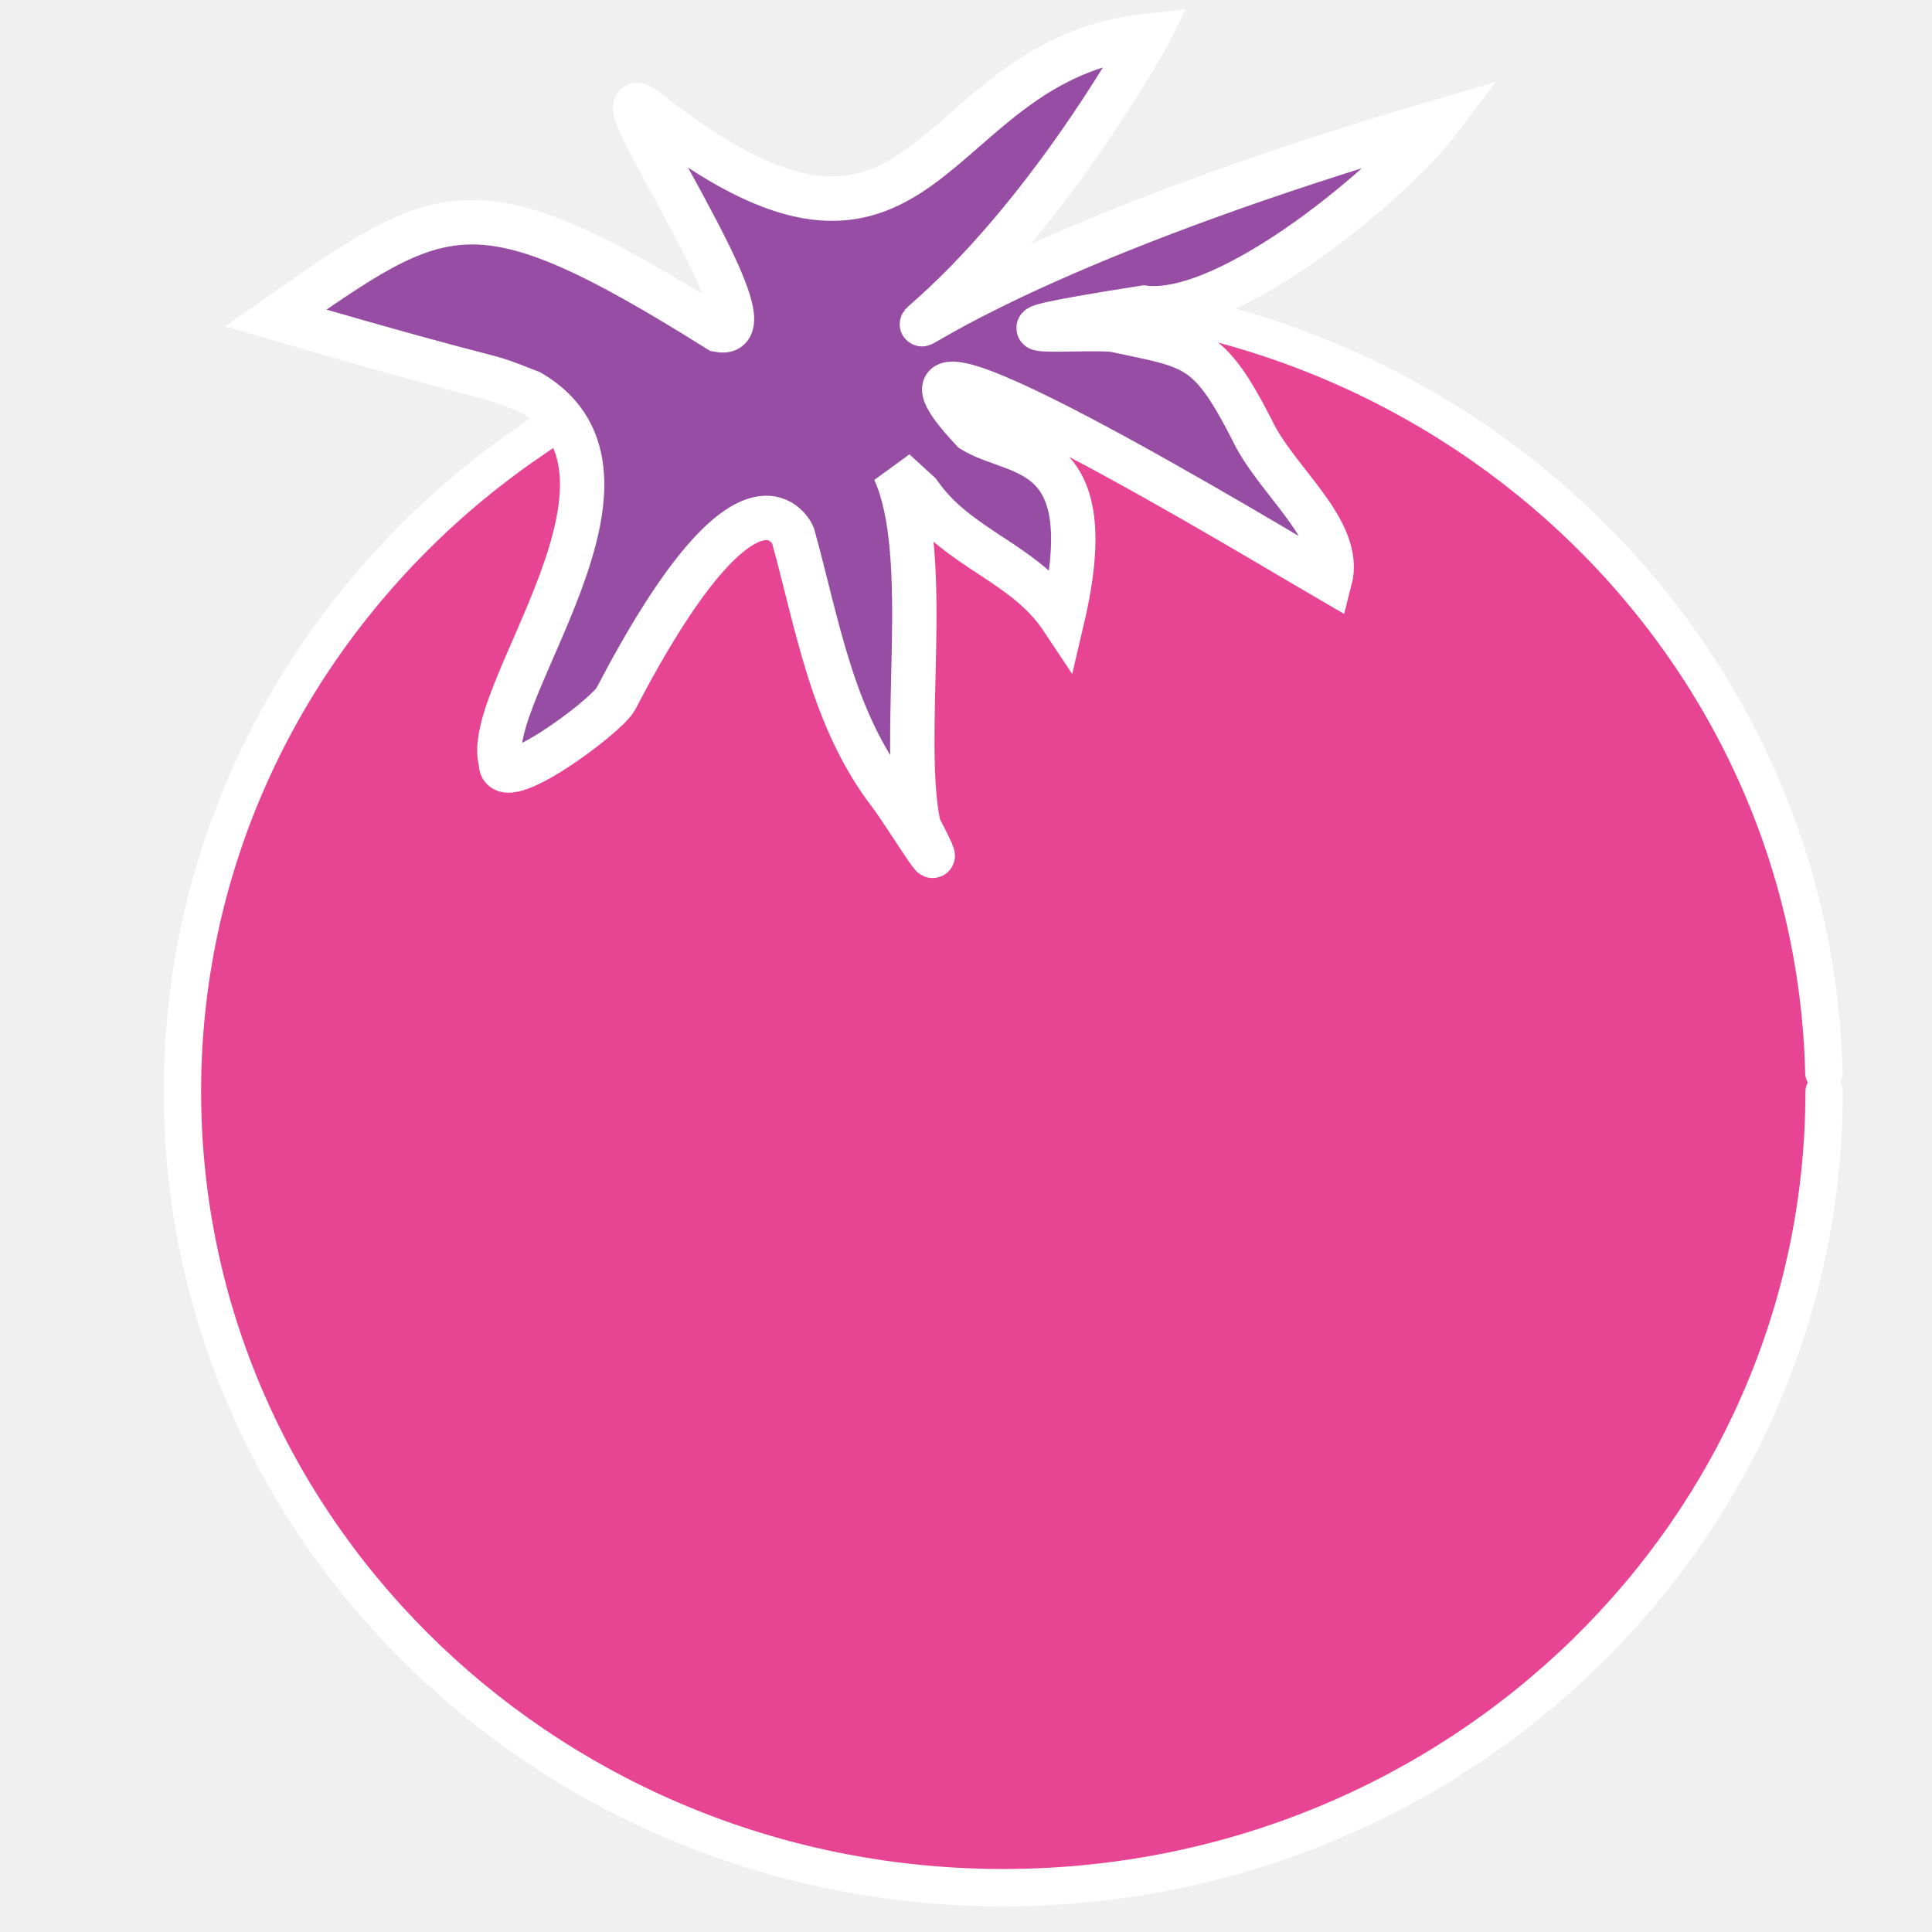
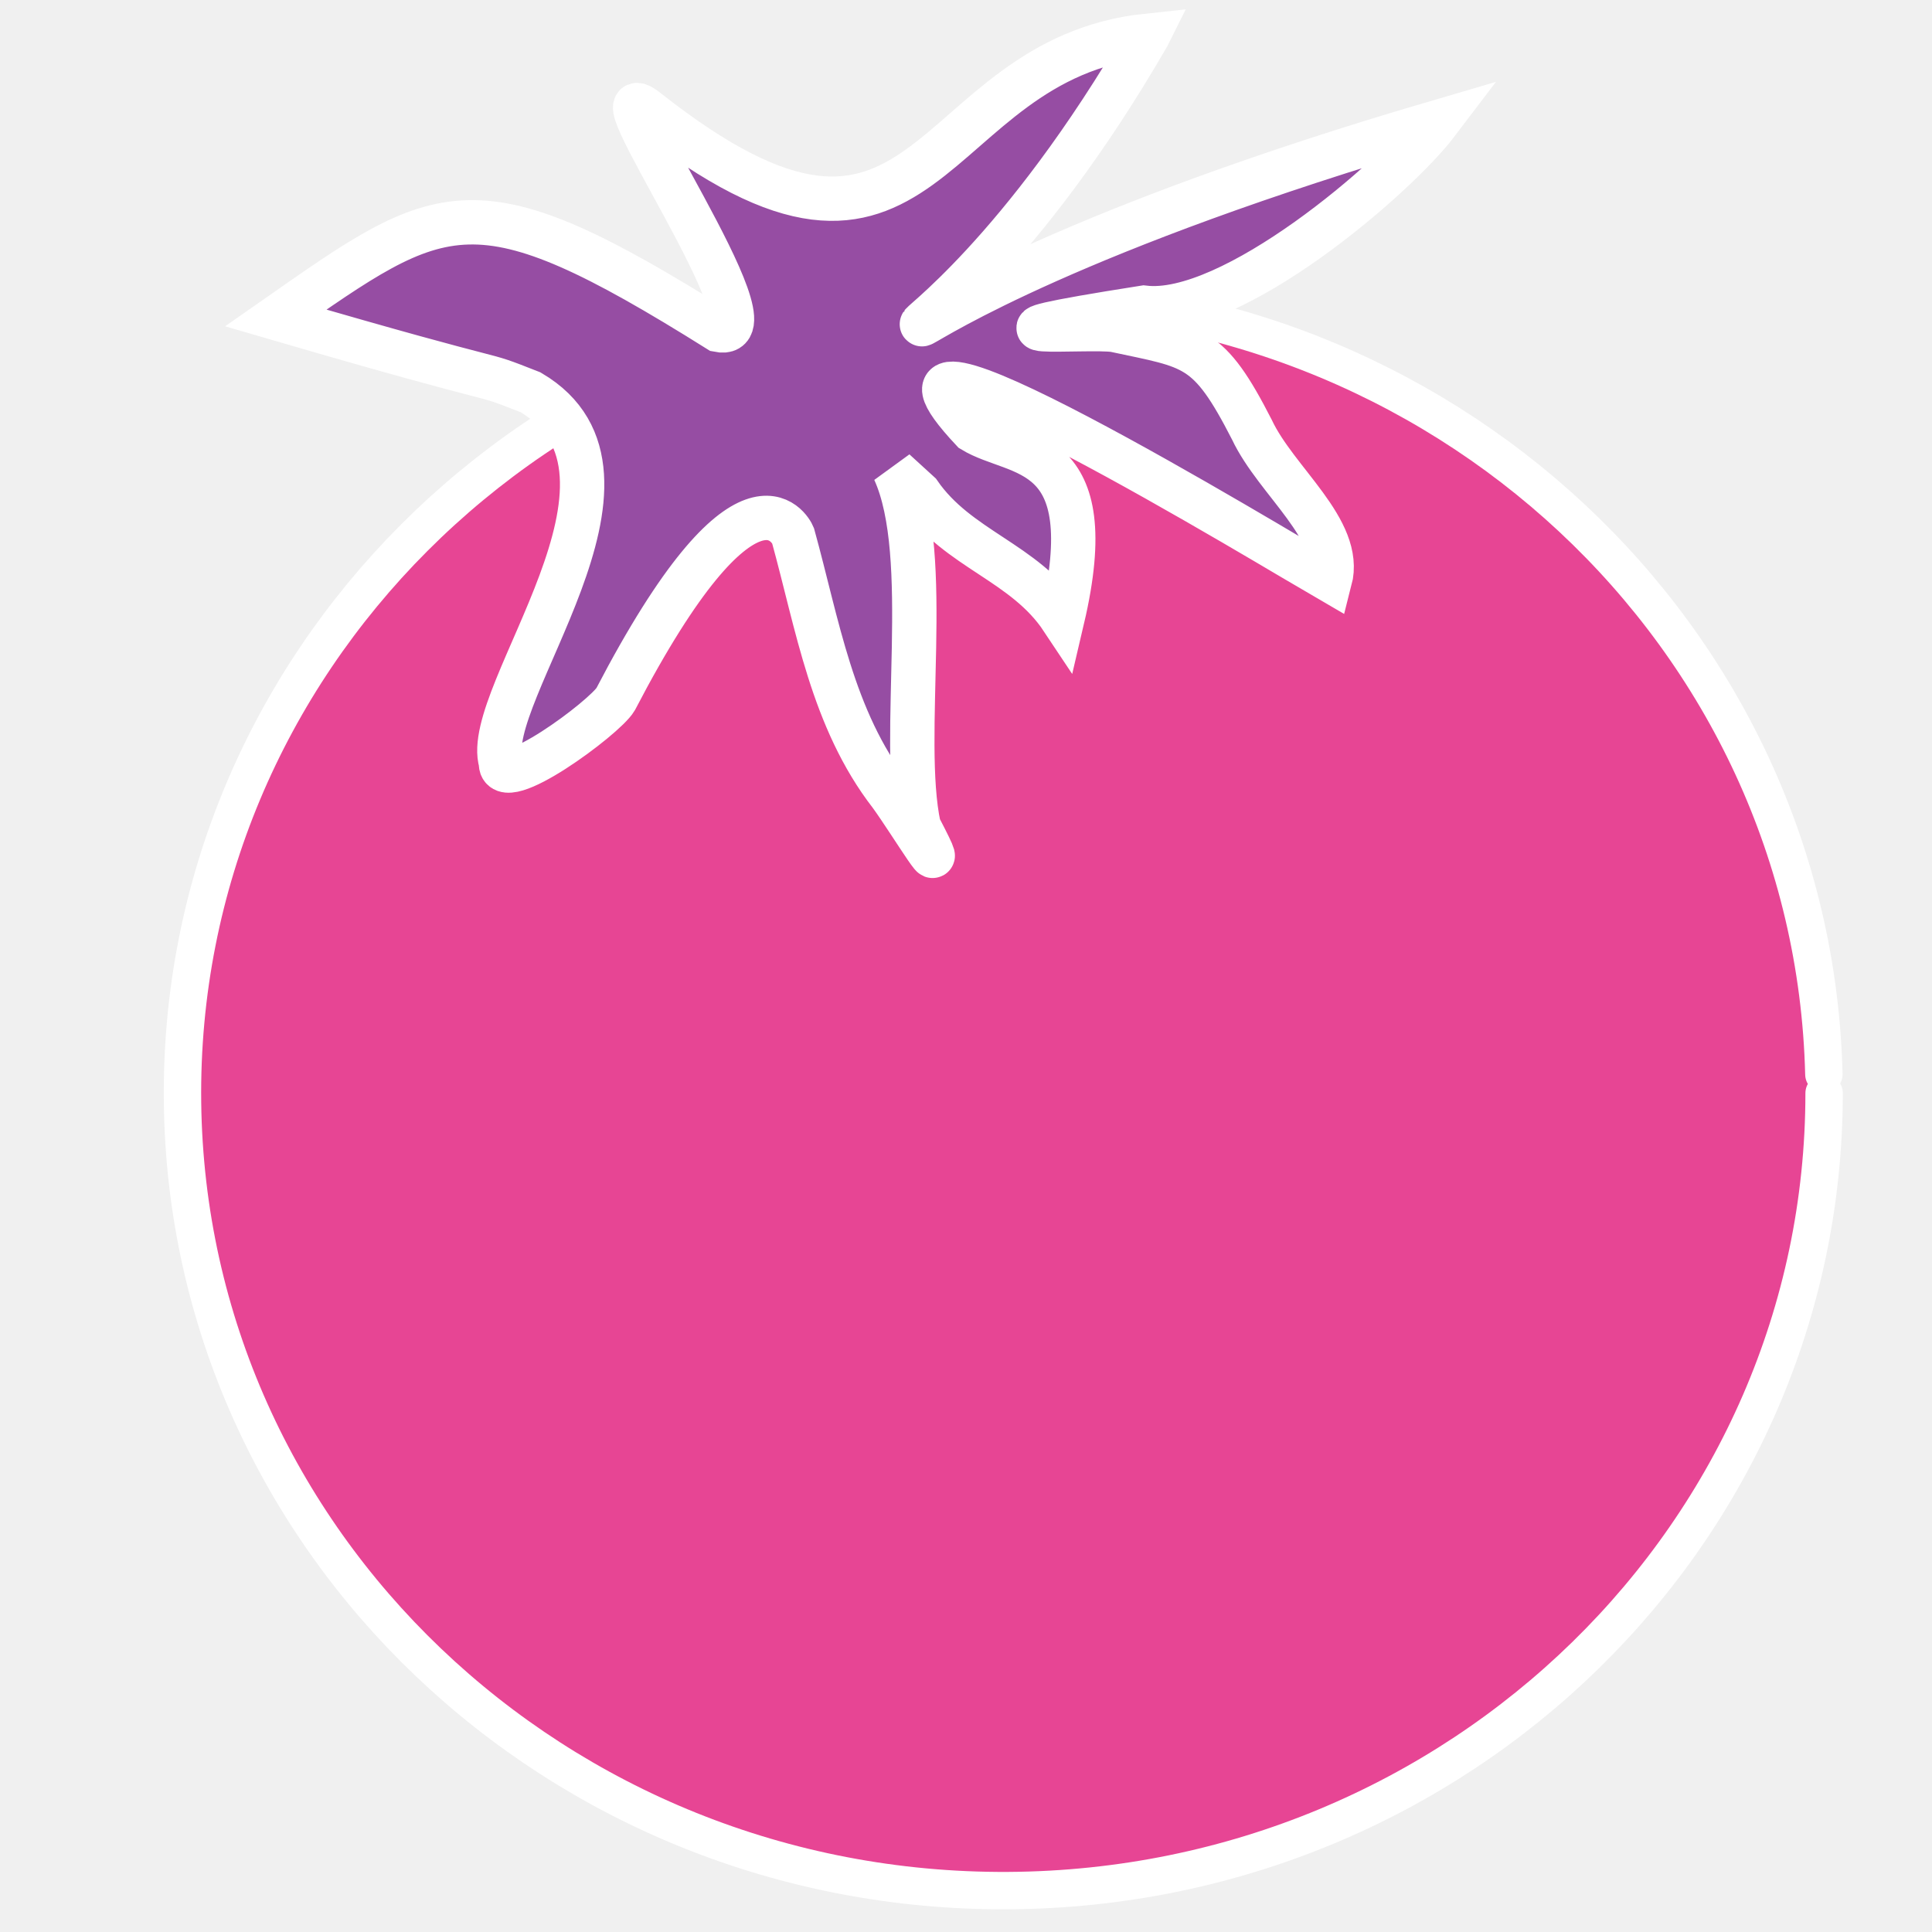
<svg xmlns="http://www.w3.org/2000/svg" height="200" width="200" version="1.1" viewBox="0 0 200 200">
  <g fill-rule="evenodd" transform="translate(0 -852.36)" stroke="#fff">
-     <path stroke-linejoin="round" fill="#e74594" stroke-linecap="round" stroke-width="3.867" d="m188.83 965.37a84.972 82.4 0 0 1 -84.471 82.399 84.972 82.4 0 0 1 -85.467 -81.426 84.972 82.4 0 0 1 83.462 -83.359 84.972 82.4 0 0 1 86.452 80.443" />
+     <path stroke-linejoin="round" fill="#e74594" stroke-linecap="round" stroke-width="3.87" d="m188.83 965.52a84.97 82.556 0 0 1 -84.469 82.555 84.97 82.556 0 0 1 -85.466 -81.581 84.97 82.556 0 0 1 83.461 -83.517 84.97 82.556 0 0 1 86.45 80.595" />
    <path d="m118.82 856.05c-23.429 2.461-22.201 31.135-51.821 7.772-6.41-5.056 14.197 24.096 7.376 22.698-25.4-15.913-28.447-13.386-45.83-1.244 26.377 7.694 20 5.19 26.377 7.694 14.431 8.494-5.197 31.349-3.064 38.323-0.166 3.421 10.758-4.643 11.871-6.55 13.641-26.191 18.138-17.501 18.36-16.953 2.556 9.236 4.043 19.003 10.101 26.829 2.072 2.841 6.723 10.591 2.923 3.305-2.005-9.263 1.522-27.971-2.518-36.835l2.551 2.331c4.037 5.844 10.897 7.106 14.825 13.019 4.293-18.3-4.675-16.708-9.281-19.523-14.966-15.951 31.691 12.446 36.991 15.504 1.355-5.217-5.572-10.222-8.085-15.58-4.505-8.8-5.96-8.547-14.187-10.313-2.618-0.446-18.033 0.993 3.002-2.318 9.051 1.105 26.028-13.422 30.416-19.213-75.882 22.241-56.233 36.452-30.008-8.944z" stroke-width="4.591" fill="#964da3" />
  </g>
</svg>
